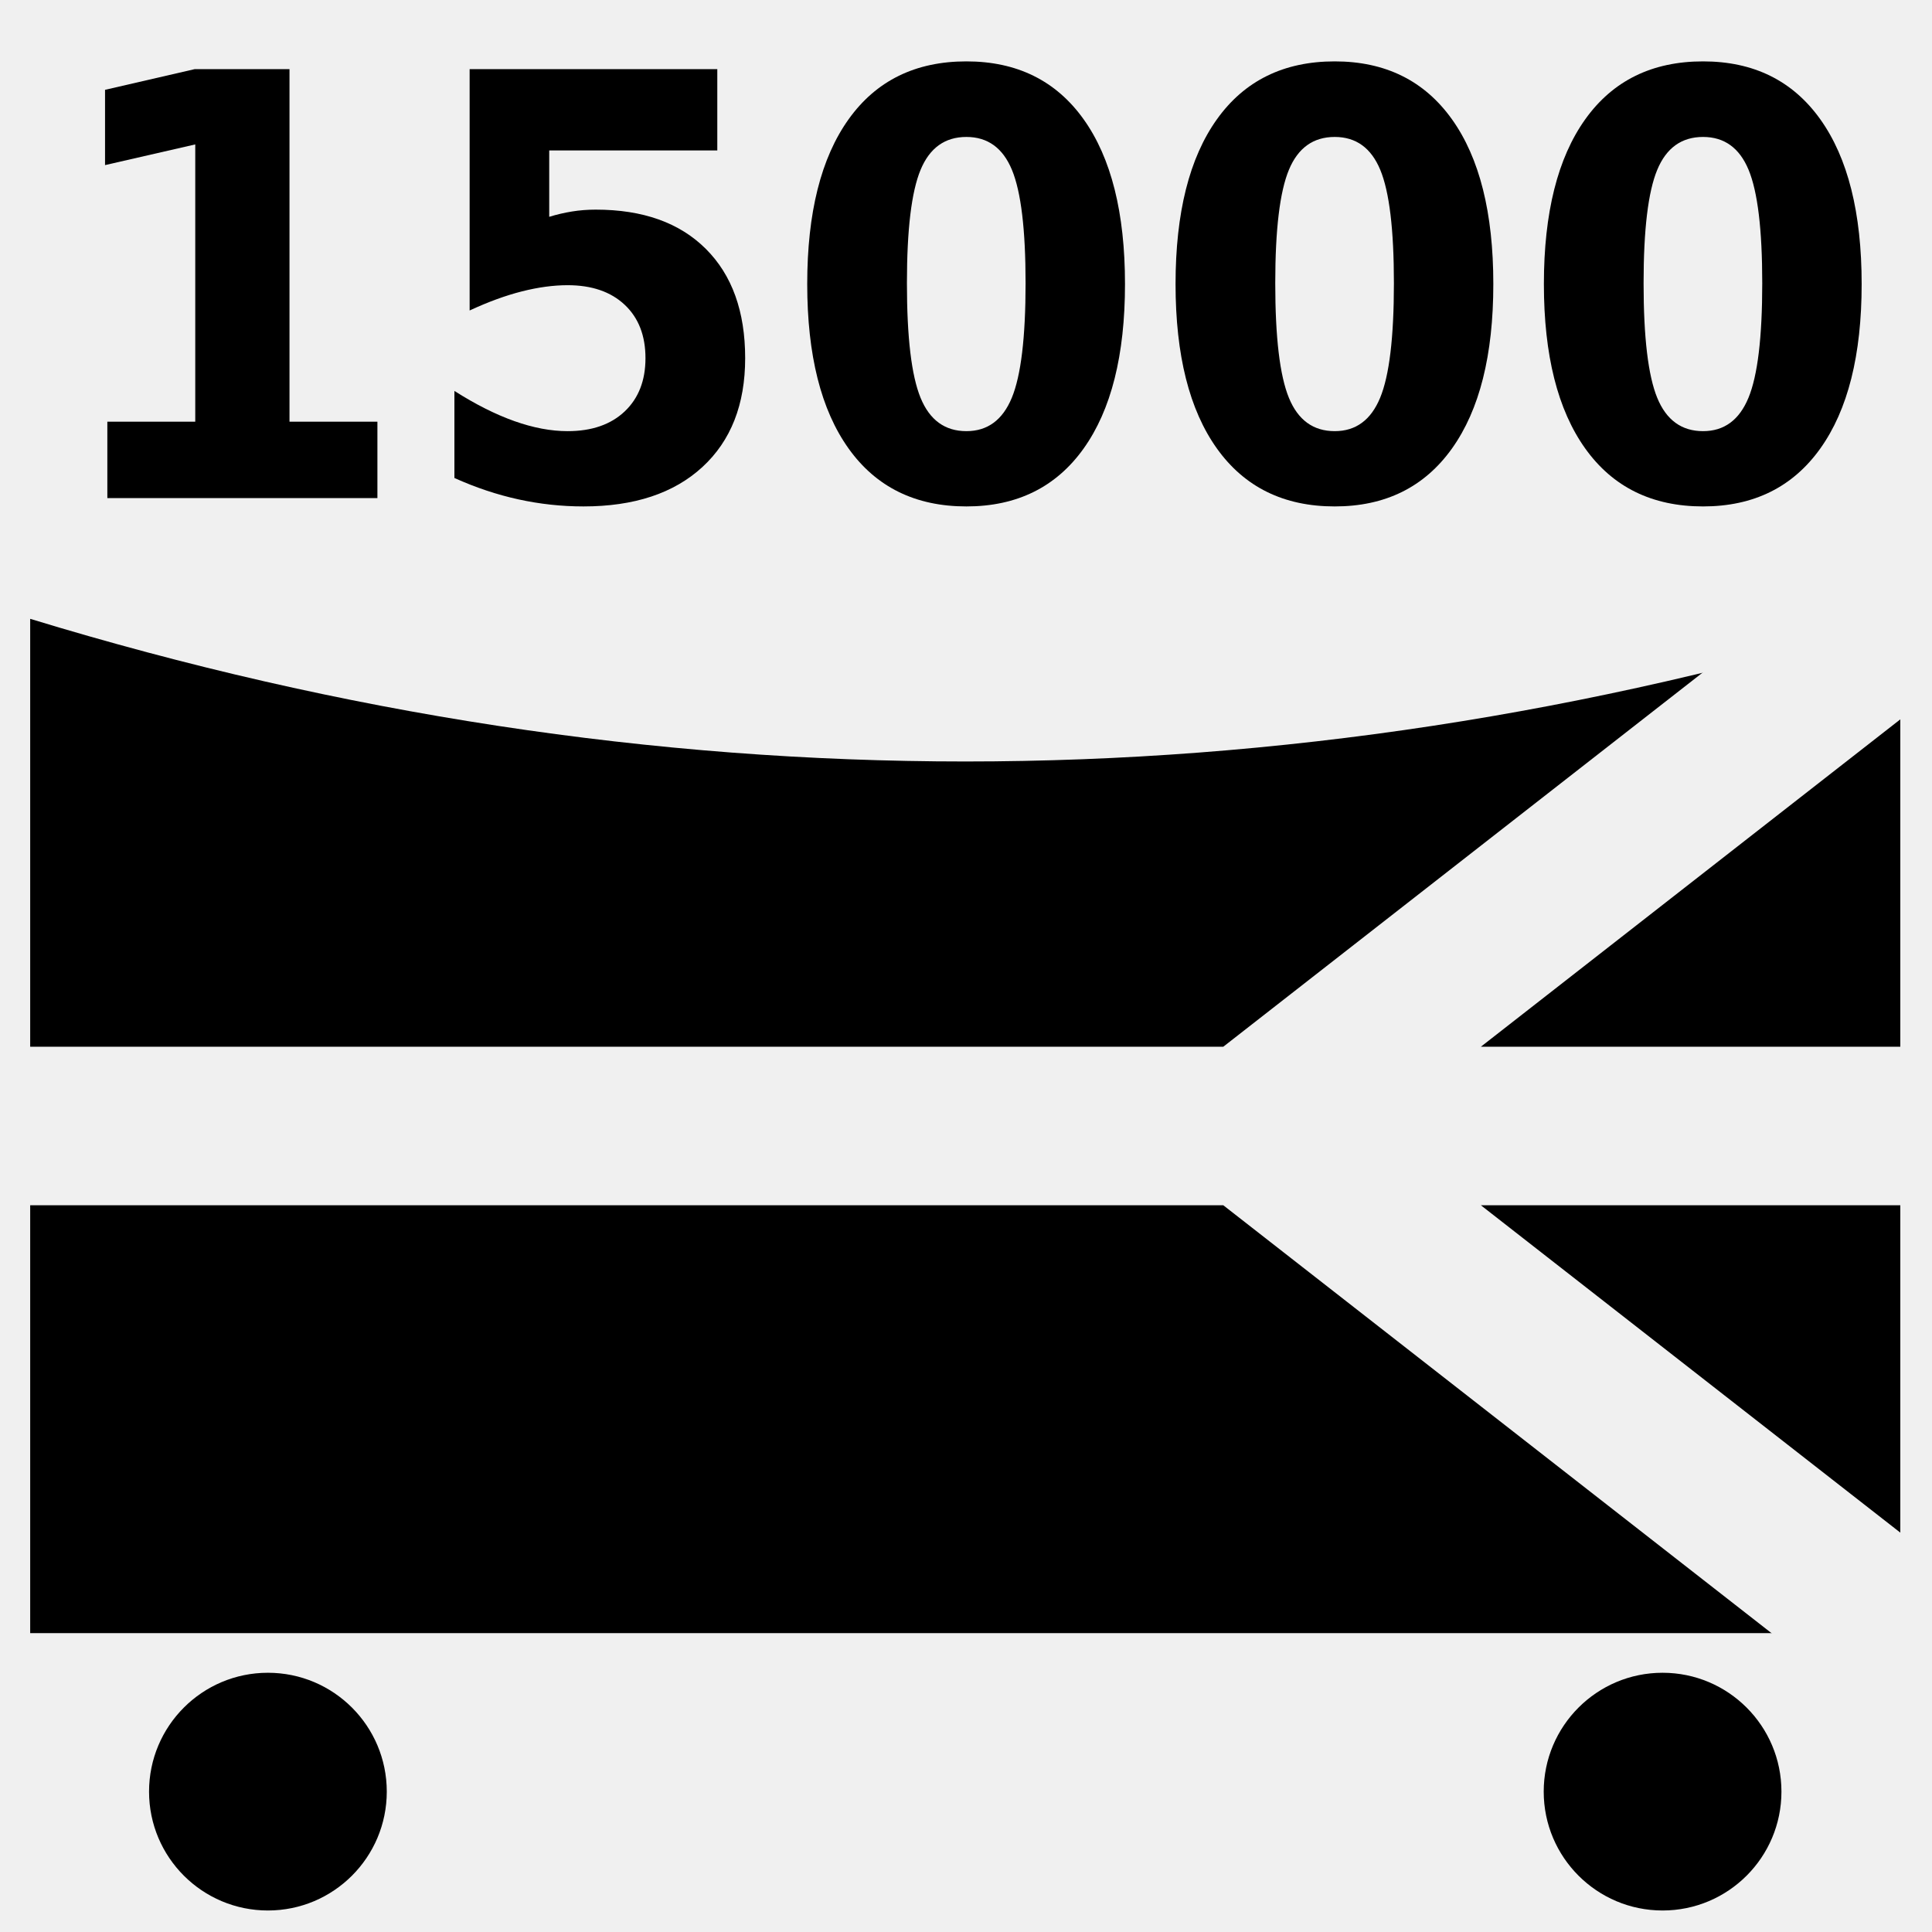
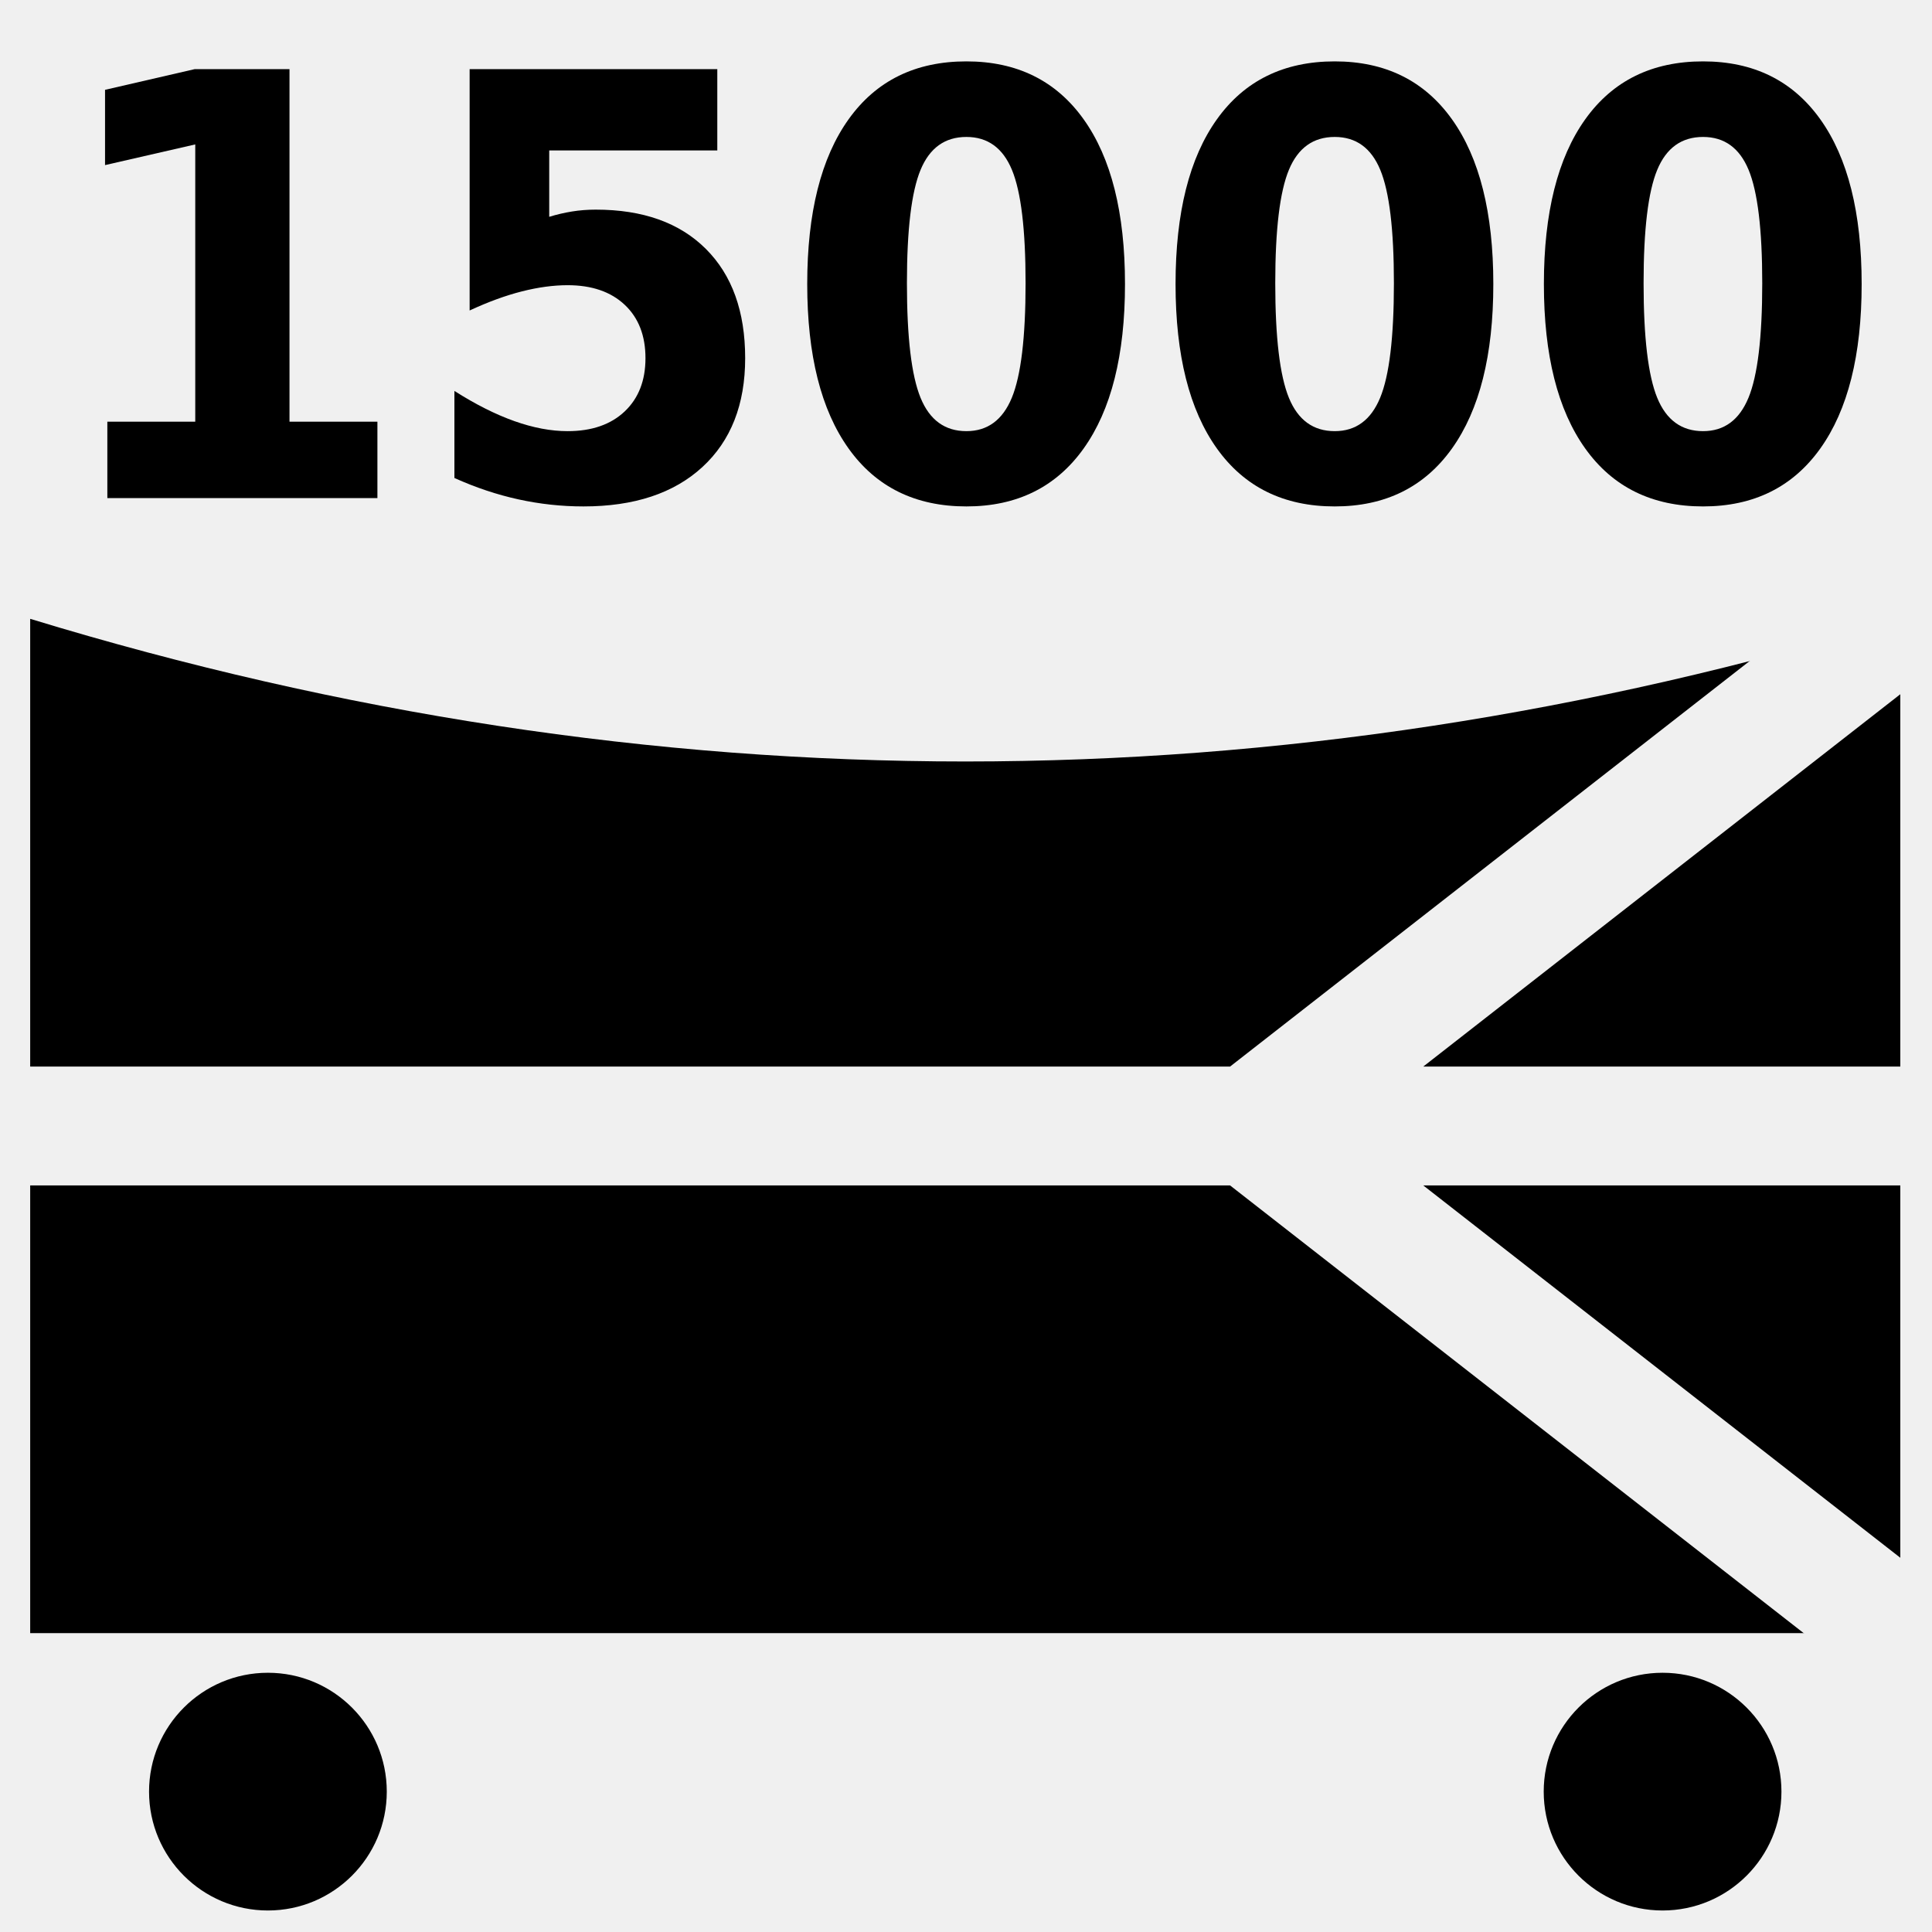
<svg xmlns="http://www.w3.org/2000/svg" width="256" height="256" viewBox="0 0 256 256">
  <defs>
    <mask id="fd" maskUnits="userSpaceOnUse" x="0" y="0" width="256" height="256">
      <rect x="0" y="0" width="256" height="256" fill="#ffffff" />
-       <path d="M0,128 L256,128 M164,128 L258.3,54.4 M164,128 L258.3,201.6" fill="none" stroke="#000000" stroke-width="20" />
+       <path d="M0,128 L256,128 M164,128 L258.3,54.4 M164,128 L258.3,201.6" fill="none" stroke="#000000" stroke-width="15" />
    </mask>
  </defs>
  <g fill="#000000">
    <g transform="translate(6.00,66.0) scale(0.03807,-0.03807)">
      <path transform="translate(0,0)" d="M216 266H522V1231L208 1159V1421L520 1493H850V266H1156V0H216Z" />
      <path transform="translate(1282,0)" d="M195 1493H1057V1210H472V979Q511 991 551.0 997.5Q591 1004 634 1004Q880 1004 1017.0 867.5Q1154 731 1154 487Q1154 245 1005.0 108.0Q856 -29 591 -29Q477 -29 365.0 -4.5Q253 20 142 70V373Q252 303 350.5 268.0Q449 233 536 233Q662 233 734.5 301.5Q807 370 807 487Q807 605 734.5 673.0Q662 741 536 741Q462 741 377.0 719.5Q292 698 195 653Z" />
      <path transform="translate(2564,0)" d="M848 748Q848 1028 800.5 1142.5Q753 1257 642 1257Q530 1257 482.5 1142.5Q435 1028 435 748Q435 465 482.5 349.0Q530 233 642 233Q752 233 800.0 349.0Q848 465 848 748ZM1194 745Q1194 374 1050.0 172.5Q906 -29 642 -29Q376 -29 232.0 172.5Q88 374 88 745Q88 1117 232.0 1318.5Q376 1520 642 1520Q906 1520 1050.0 1318.5Q1194 1117 1194 745Z" />
      <path transform="translate(3846,0)" d="M848 748Q848 1028 800.5 1142.5Q753 1257 642 1257Q530 1257 482.5 1142.5Q435 1028 435 748Q435 465 482.5 349.0Q530 233 642 233Q752 233 800.0 349.0Q848 465 848 748ZM1194 745Q1194 374 1050.0 172.5Q906 -29 642 -29Q376 -29 232.0 172.5Q88 374 88 745Q88 1117 232.0 1318.5Q376 1520 642 1520Q906 1520 1050.0 1318.5Q1194 1117 1194 745Z" />
      <path transform="translate(5128,0)" d="M848 748Q848 1028 800.5 1142.5Q753 1257 642 1257Q530 1257 482.5 1142.5Q435 1028 435 748Q435 465 482.5 349.0Q530 233 642 233Q752 233 800.0 349.0Q848 465 848 748ZM1194 745Q1194 374 1050.0 172.5Q906 -29 642 -29Q376 -29 232.0 172.5Q88 374 88 745Q88 1117 232.0 1318.5Q376 1520 642 1520Q906 1520 1050.0 1318.5Q1194 1117 1194 745Z" />
    </g>
  </g>
  <g transform="translate(-6.5,14.8) scale(1.05)" fill="#000000">
    <path d="M10,64 L10,192 L246,192 L246,64 Q128,100 10,64 Z" mask="url(#fd)" />
    <circle cx="40" cy="212" r="15" />
    <circle cx="216" cy="212" r="15" />
  </g>
</svg>
